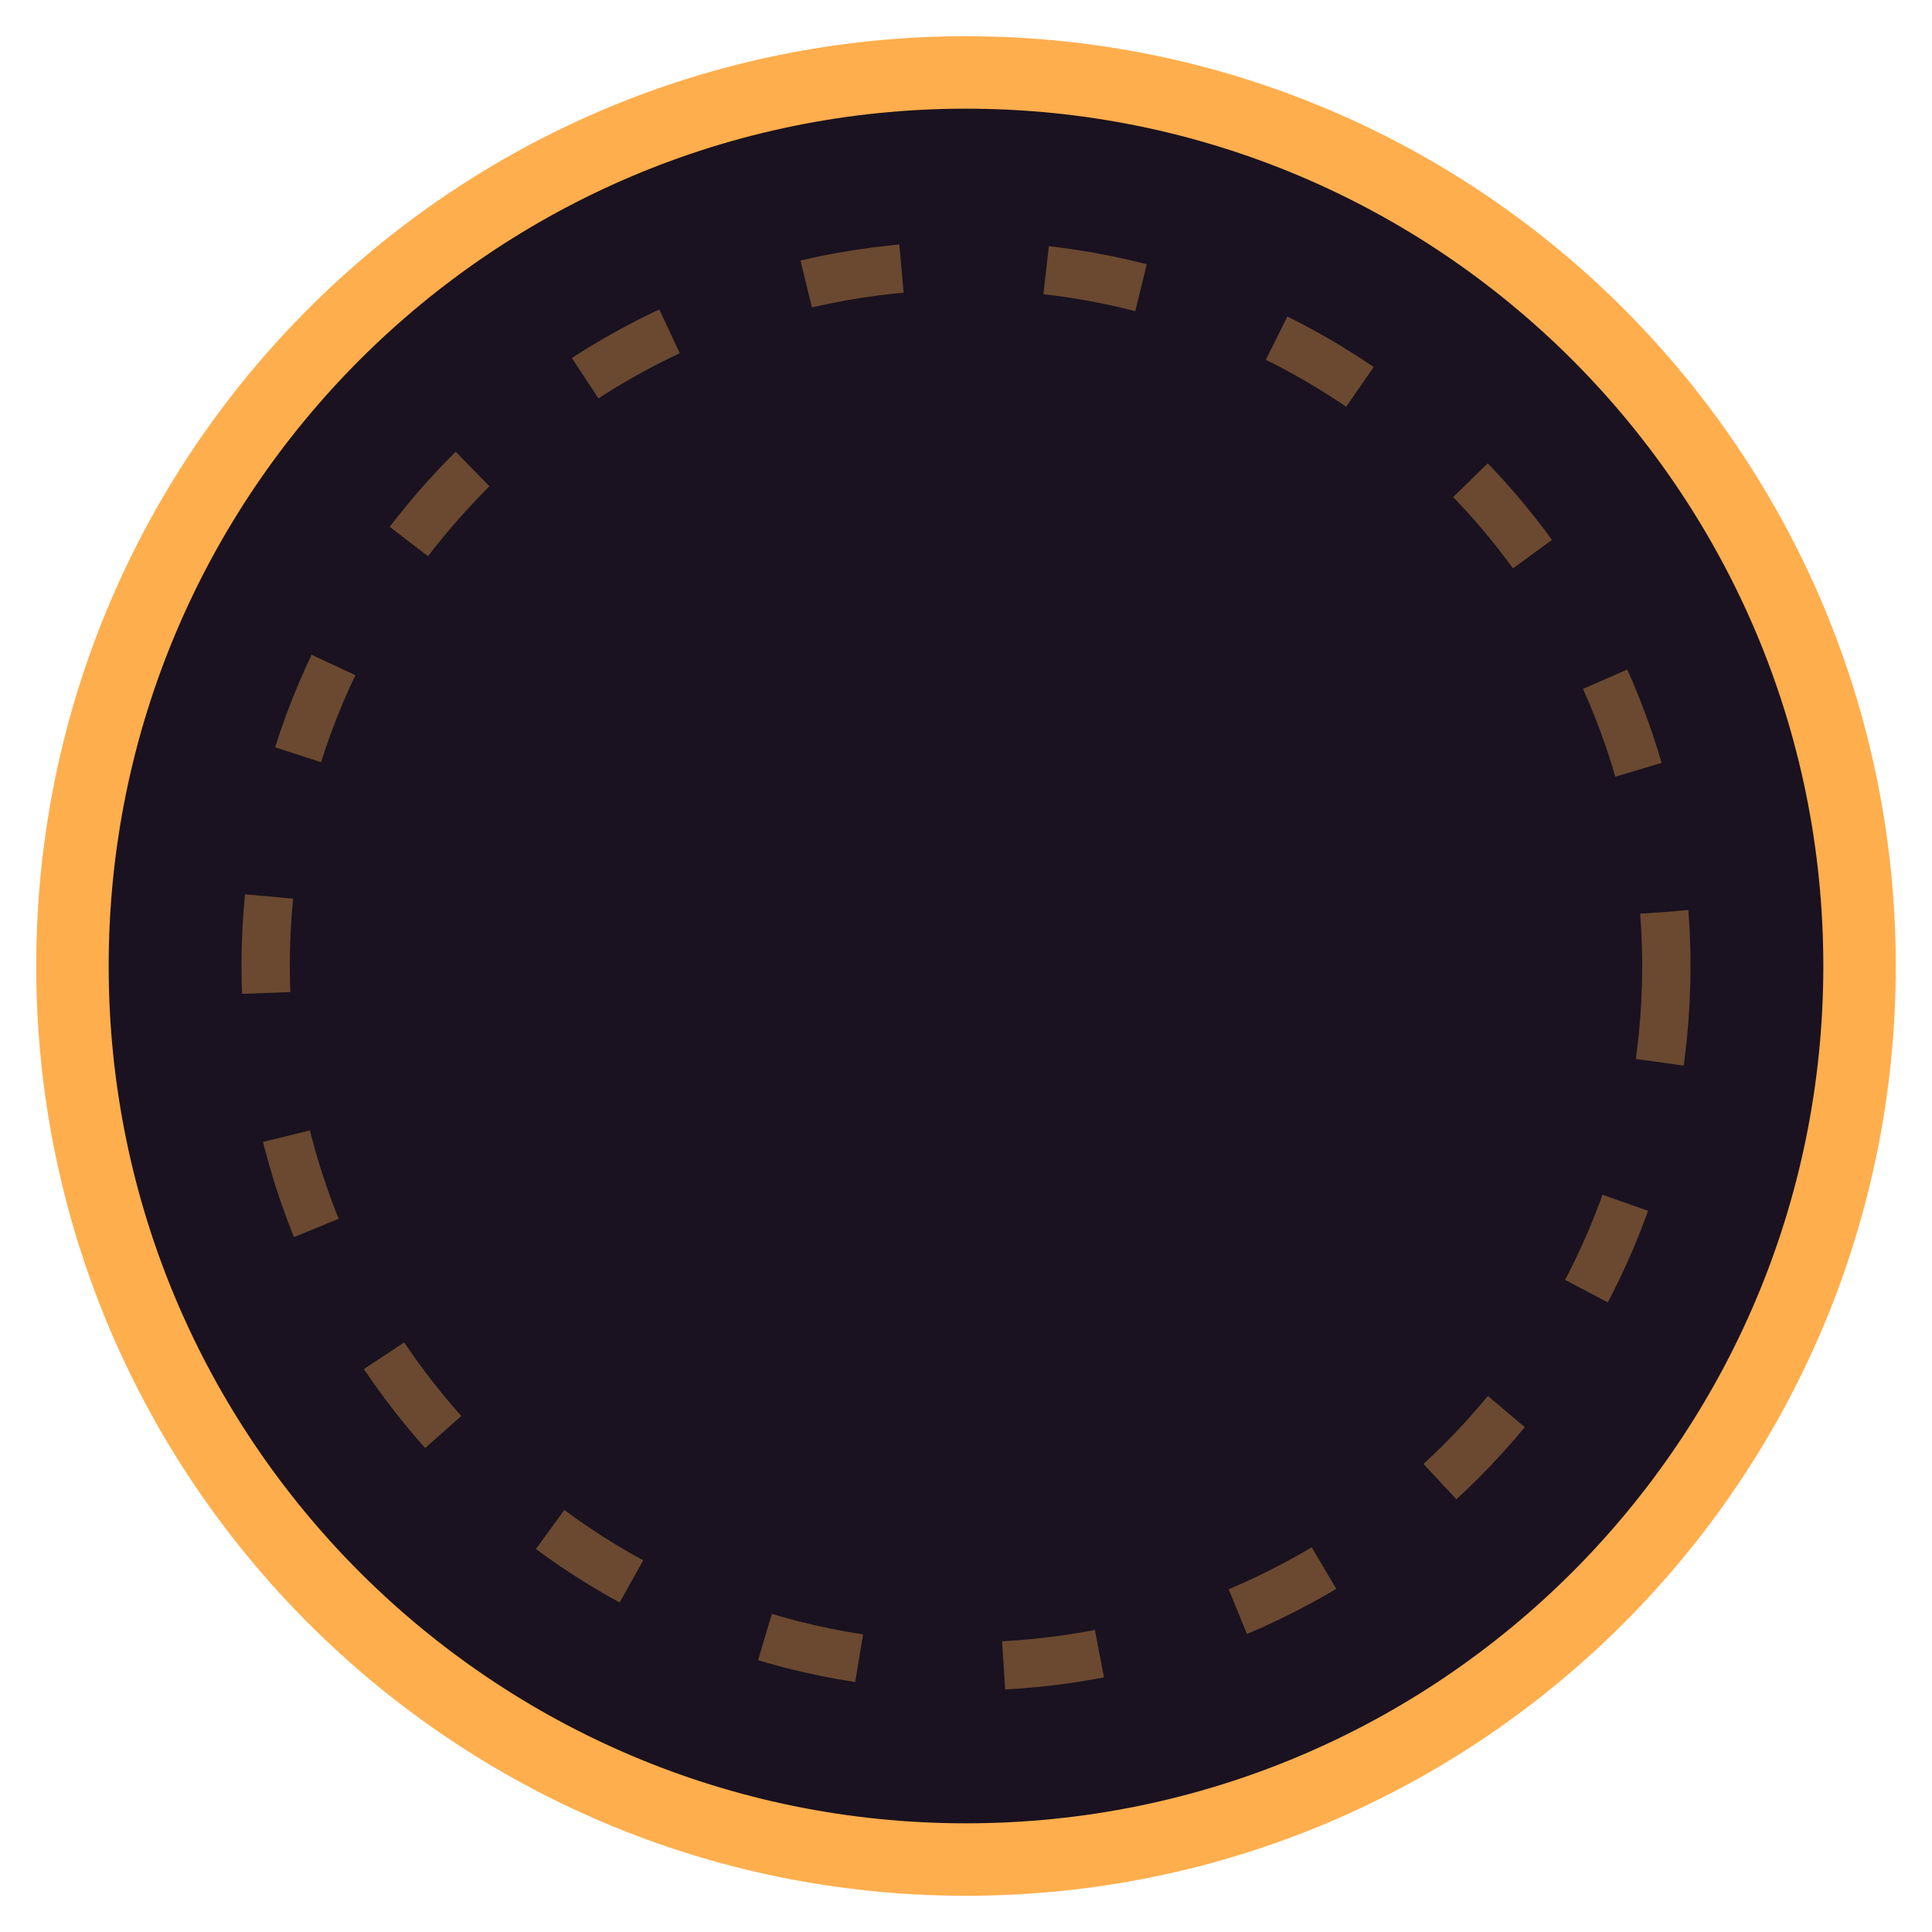
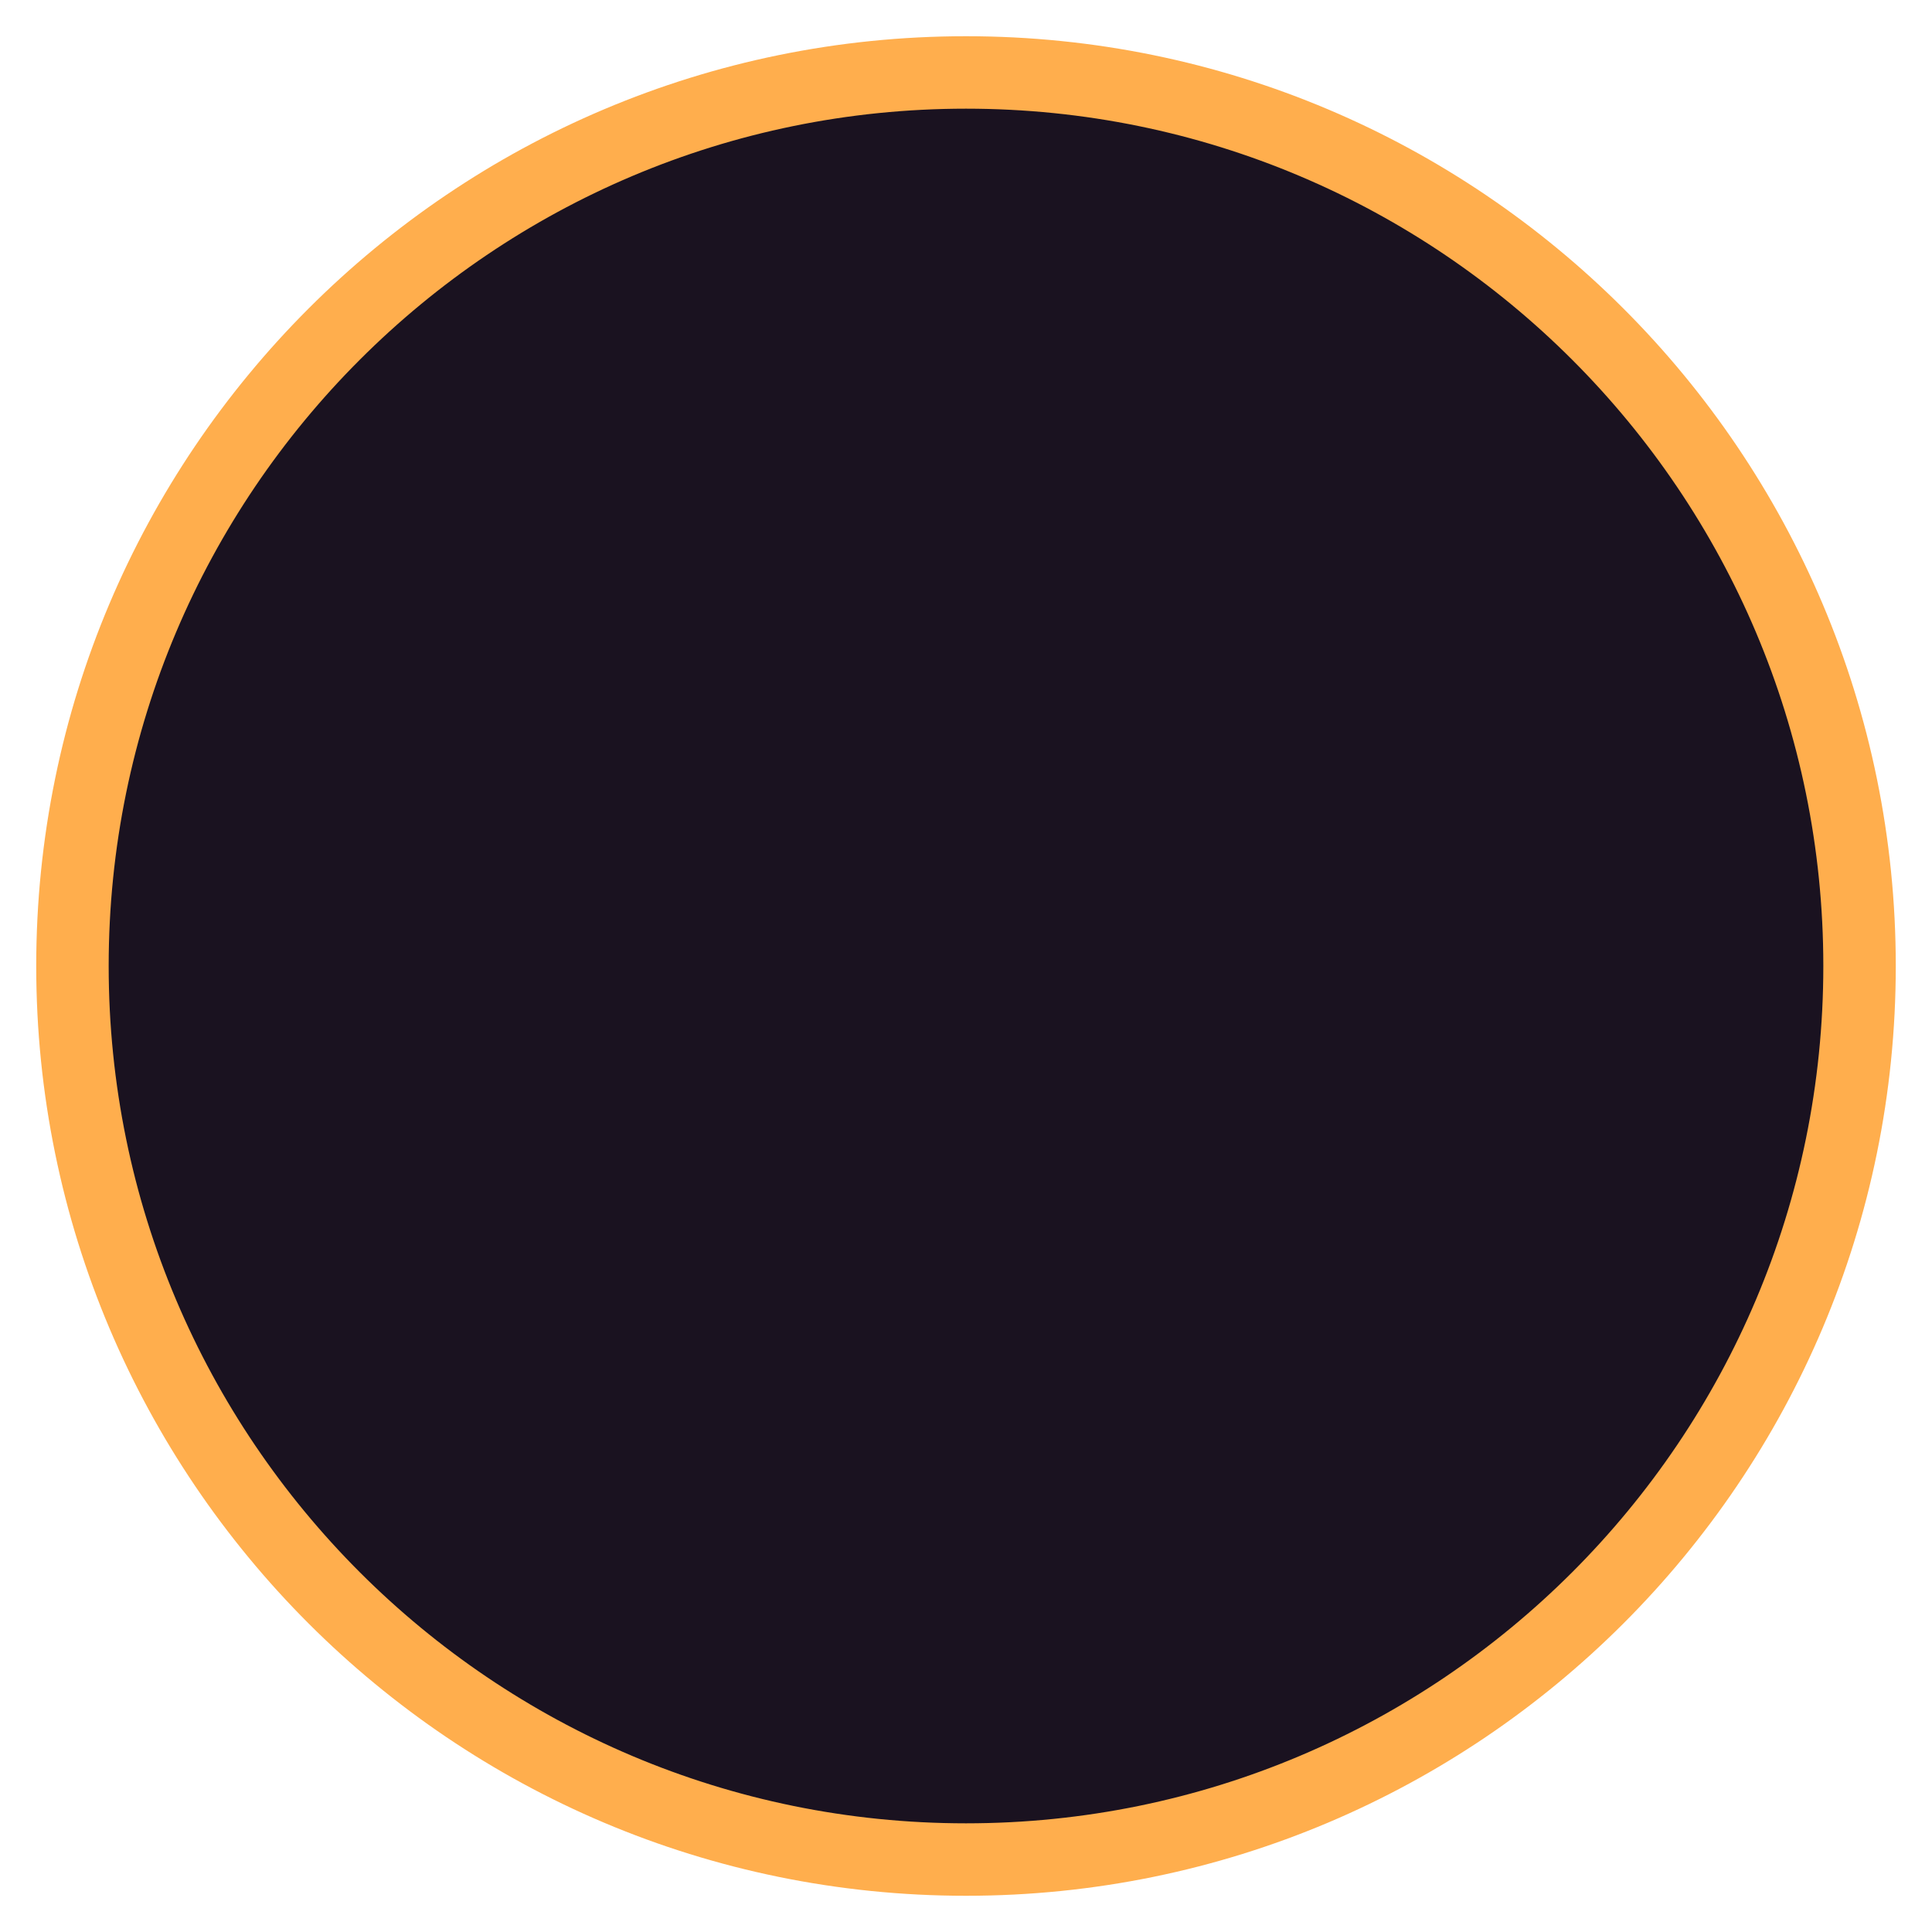
<svg xmlns="http://www.w3.org/2000/svg" width="40" height="40" viewBox="0 0 40 40">
  <defs>
    <linearGradient id="panel" x1="0" y1="0" x2="0" y2="1">
      <stop offset="0" stop-color="#2a2233" stop-opacity=".92" />
      <stop offset="1" stop-color="#161119" stop-opacity=".92" />
    </linearGradient>
    <linearGradient id="acc" x1="0" y1="0" x2="1" y2="1">
      <stop offset="0" stop-color="#ffd29a" />
      <stop offset="1" stop-color="#c9761f" />
    </linearGradient>
    <linearGradient id="accw" x1="0" y1="0" x2="1" y2="1">
      <stop offset="0" stop-color="#ffffff" />
      <stop offset="1" stop-color="#bdb8c6" />
    </linearGradient>
    <radialGradient id="core" cx=".5" cy=".42" r=".6">
      <stop offset="0" stop-color="#2b2234" />
      <stop offset="1" stop-color="#0f0c13" />
    </radialGradient>
    <linearGradient id="btn" x1="0" y1="0" x2="0" y2="1">
      <stop offset="0" stop-color="#3a2f45" />
      <stop offset="1" stop-color="#241c2c" />
    </linearGradient>
  </defs>
  <circle cx="20" cy="20" r="18.5" fill="#1a1220" stroke="#ffae4d" stroke-width="1.5" />
-   <circle cx="20" cy="20" r="14.5" fill="none" stroke="#ffae4d" stroke-opacity=".35" stroke-width="1" stroke-dasharray="2 3" />
</svg>
